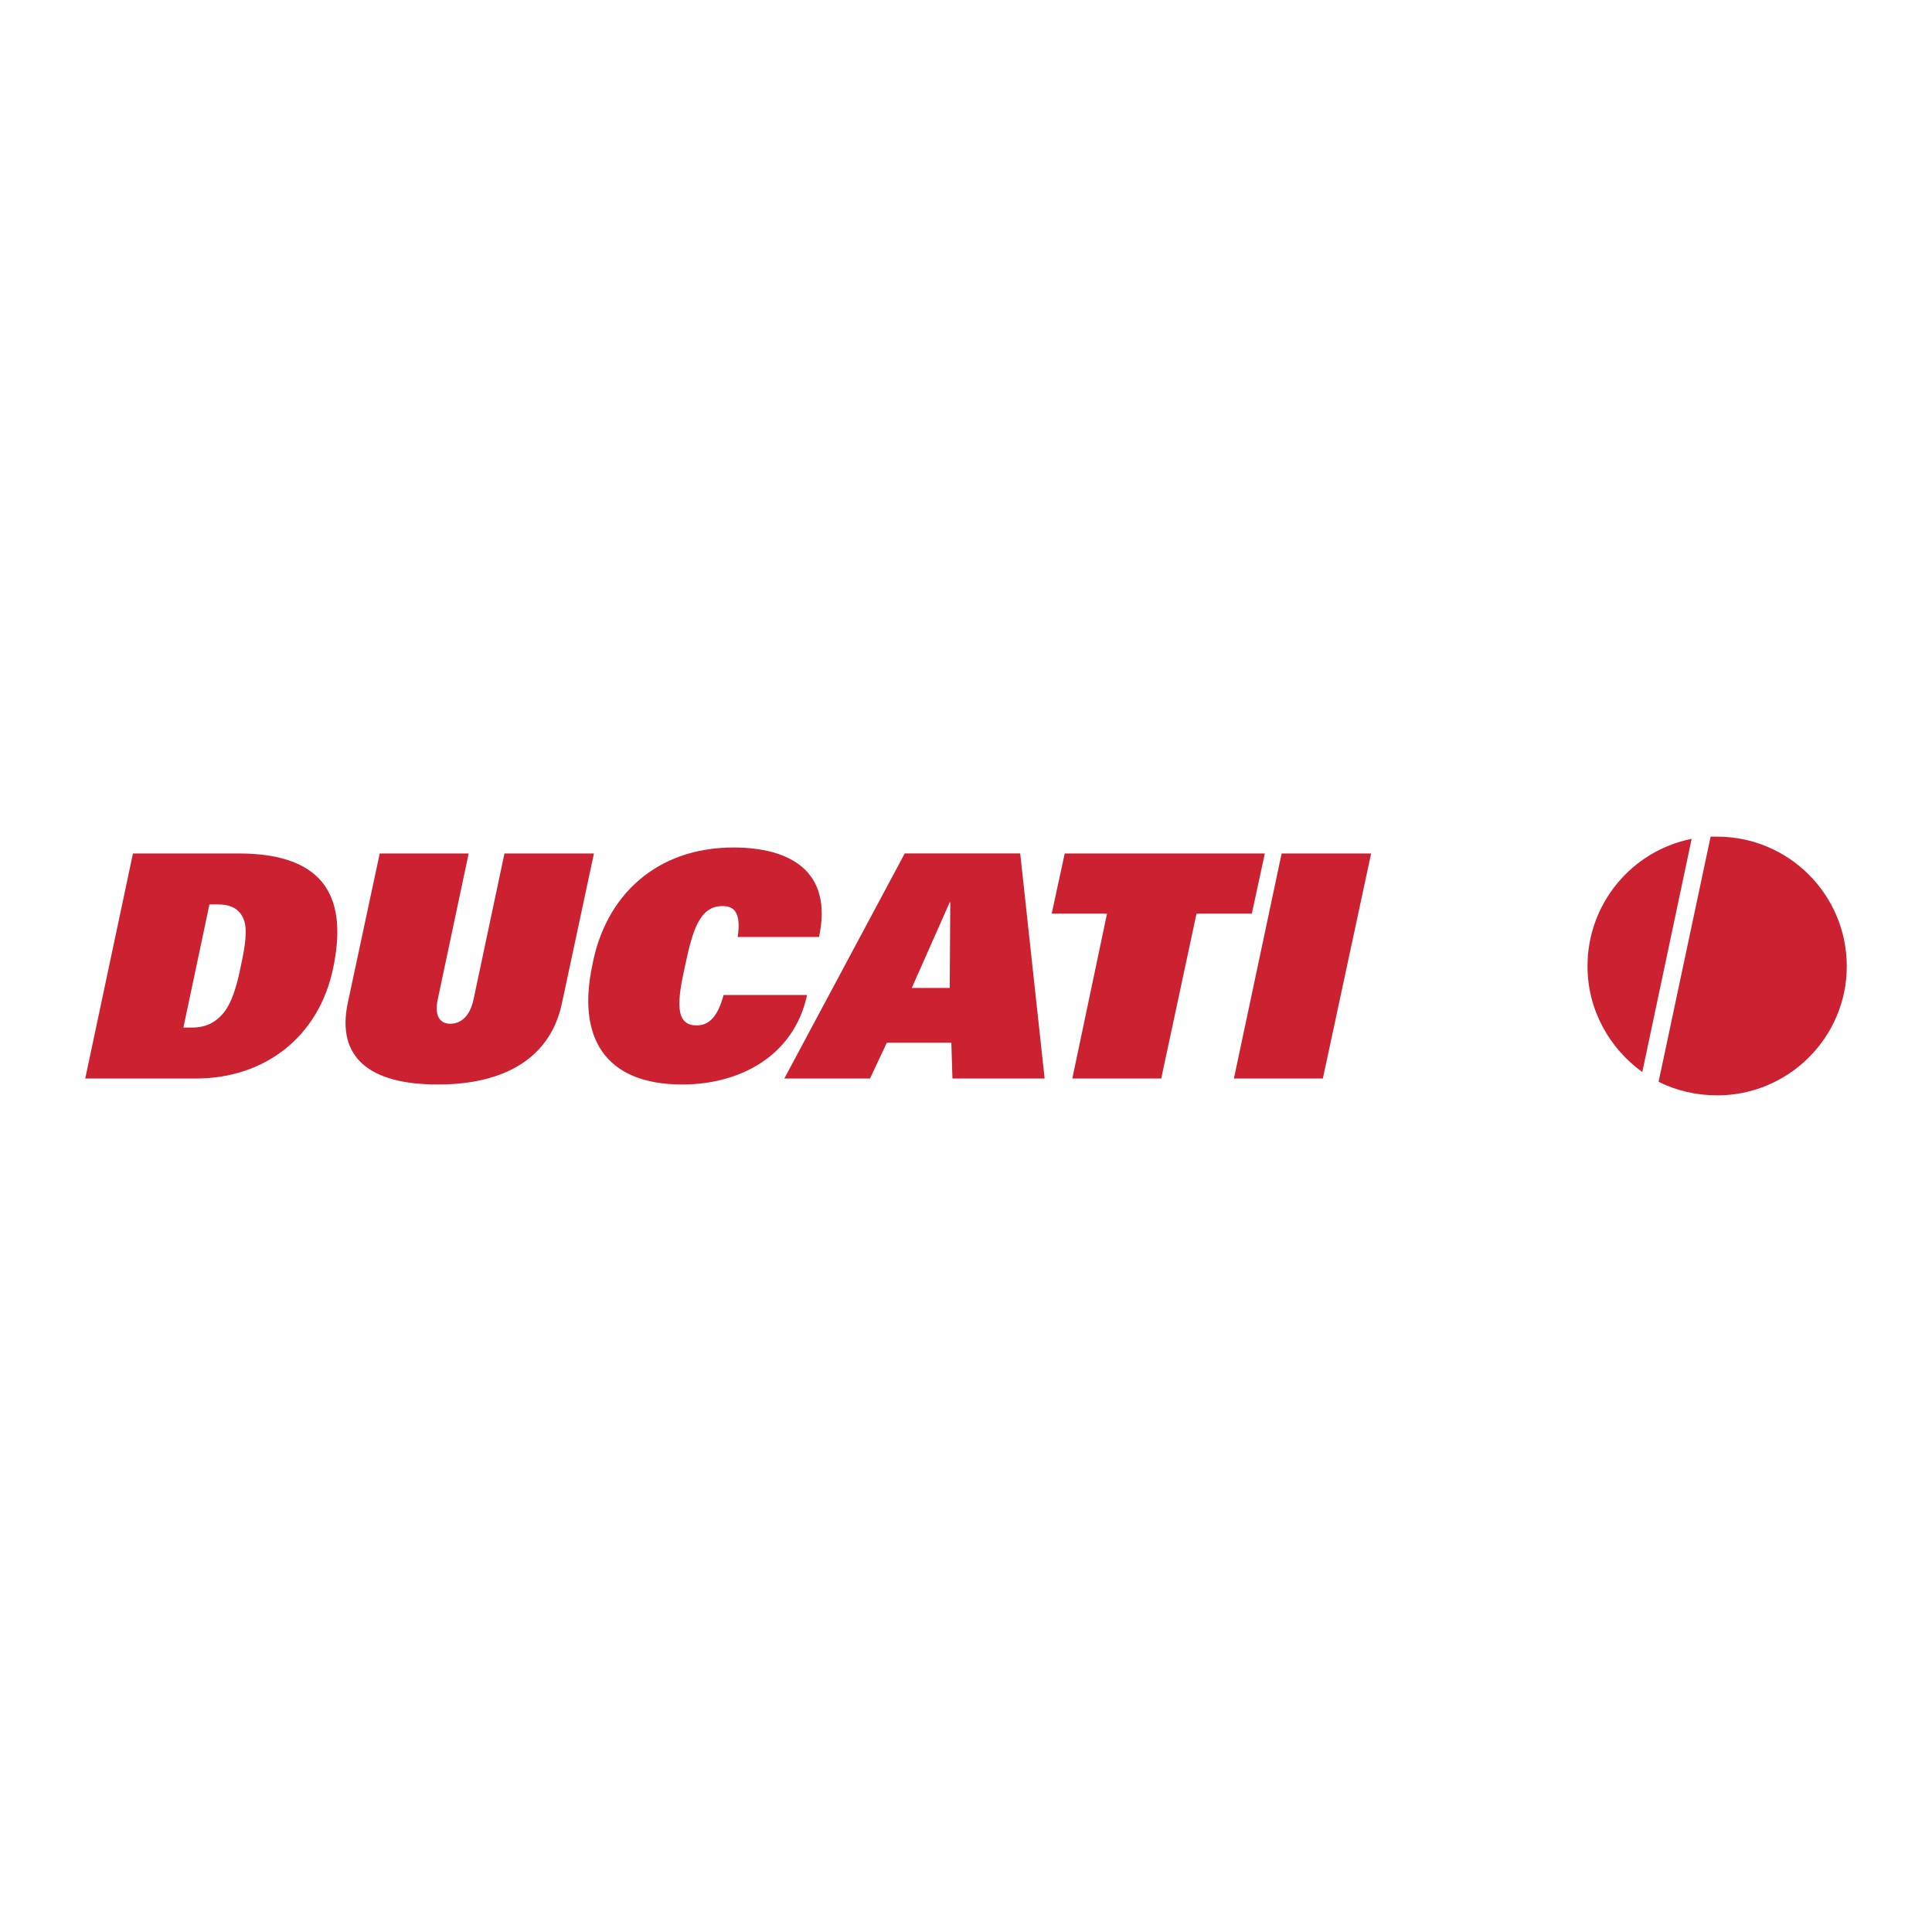
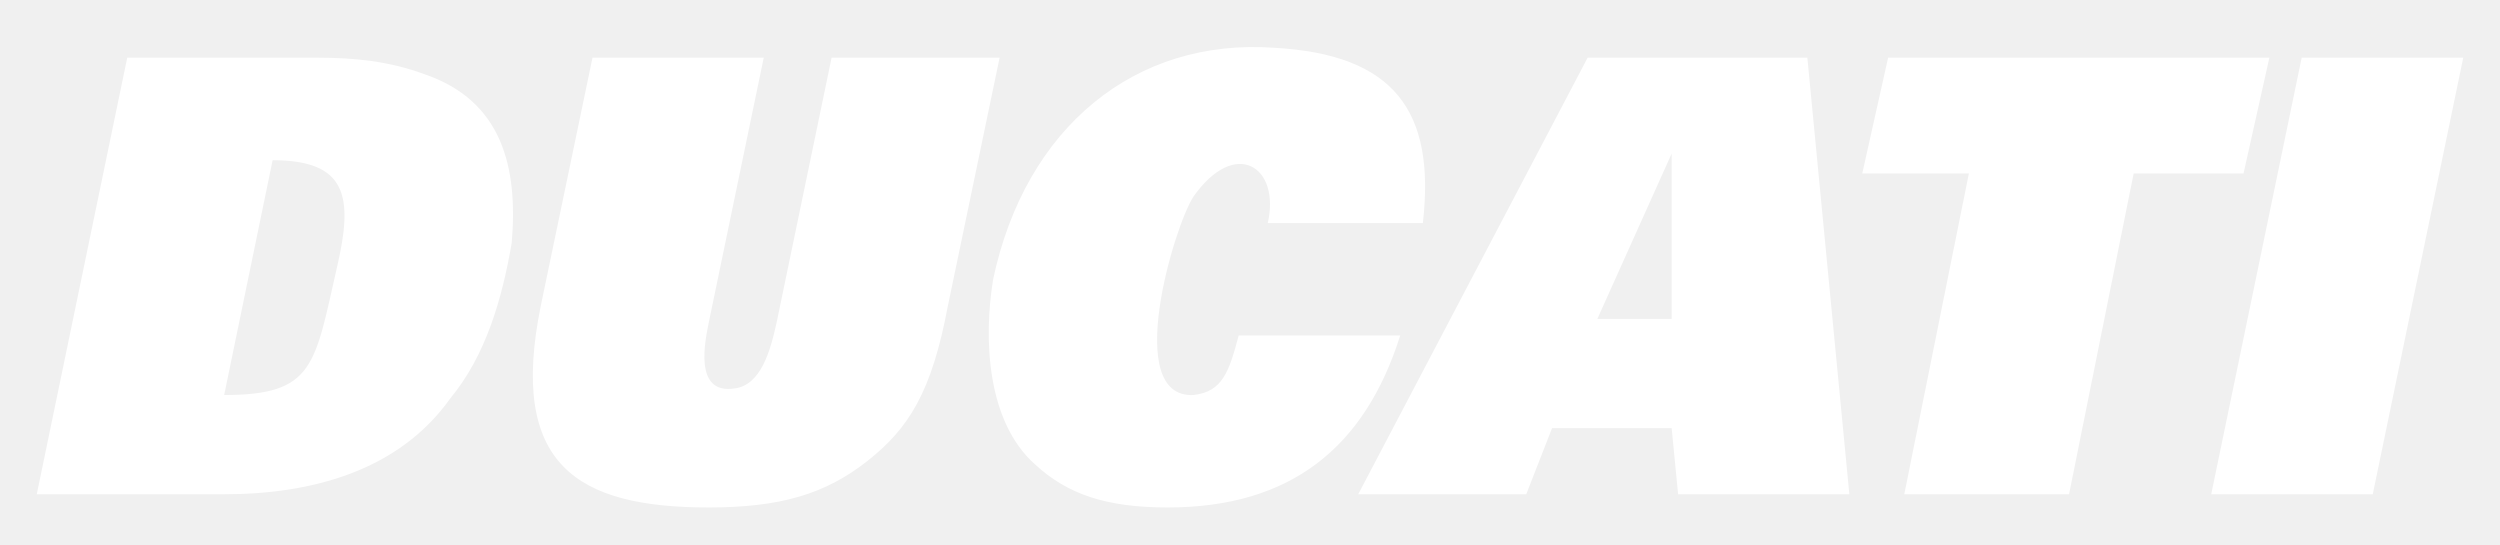
- <svg xmlns="http://www.w3.org/2000/svg" width="2500" height="2500" viewBox="0 0 192.756 192.756">
+ <svg xmlns="http://www.w3.org/2000/svg" viewBox="0 75 192.756 42">
  <g fill-rule="evenodd" clip-rule="evenodd">
-     <path fill="#fff" d="M0 0h192.756v192.756H0V0z" />
-     <path d="M20.895 90.237h.866c1.407 0 2.165.541 2.543 1.461.378.92.216 2.489-.271 4.654-.433 2.219-.974 3.787-1.731 4.707-.758.92-1.731 1.461-3.139 1.461h-.866l2.598-12.283zM8.504 107.605h11.039c6.926 0 12.283-4.221 13.689-10.984 1.407-6.655-.433-11.471-9.415-11.471H13.266l-4.762 22.455zM56.066 100.084c-1.136 5.412-5.627 8.117-12.391 8.117-6.818 0-10.118-2.705-8.982-8.117l3.192-14.934h8.874l-3.084 14.555c-.379 1.787.325 2.436 1.245 2.436.974 0 1.948-.648 2.327-2.436l3.084-14.555h8.928l-3.193 14.934zM80.524 99.273c-1.353 6.223-6.872 8.928-12.445 8.928-7.846 0-10.497-4.816-8.982-11.904 1.299-6.98 6.439-11.742 14.069-11.742 5.627 0 9.956 2.327 8.549 8.928h-8.116c.378-2.543-.433-3.084-1.516-3.084-2.272 0-2.976 2.381-3.733 5.953-.758 3.408-1.082 5.951 1.136 5.951 1.136 0 2.056-.648 2.706-3.029h8.332v-.001zM90.967 98.57l3.787-8.55h.055l-.055 8.55h-3.787zm-12.716 9.035H86.8l1.677-3.57h6.439l.108 3.57h9.199l-2.436-22.456H90.264l-12.013 22.456zM110.447 91.156h-5.519l1.299-6.006h19.966l-1.298 6.006h-5.52l-3.518 16.449h-8.873l3.463-16.449zM127.869 85.15h8.93l-4.817 22.455h-8.875l4.762-22.455zM168.777 83.689a12.95 12.95 0 0 0-10.391 12.715c0 4.33 2.166 8.172 5.467 10.553l4.924-23.268zM171.32 83.473h-.65l-5.193 24.457c1.73.867 3.732 1.354 5.844 1.354 7.143 0 12.932-5.789 12.932-12.879-.001-7.142-5.79-12.932-12.933-12.932z" fill="#cc2131" />
+     <path fill="#fff" d="M177.465 79.448h12.457l-6.977 33.659H170.49l6.975-33.659zM9.81 79.448h14.698c2.74 0 5.48.255 8.221 1.275 5.979 2.04 7.225 7.14 6.726 13.005-.747 4.334-1.993 8.67-4.733 11.985-3.986 5.609-10.712 7.395-17.438 7.395H2.834l6.976-33.66zm11.21 7.905l-3.736 18.104c6.975 0 6.975-2.295 8.719-9.944 1.245-5.355.747-8.16-4.983-8.16zm24.663-7.905h13.203l-4.235 20.4c-.249 1.275-1.246 5.609 1.993 5.1 1.994-.254 2.741-2.805 3.239-5.1l4.235-20.4h12.954l-3.986 19.125c-1.245 6.631-2.989 9.436-6.228 11.986-3.239 2.549-6.727 3.568-12.207 3.568-10.214 0-15.445-3.314-12.954-15.555l3.986-19.124zm52.065 12.75c.996-4.335-2.491-6.63-5.73-2.04-1.495 2.295-5.48 15.555 0 15.299 2.243-.254 2.74-1.785 3.488-4.59h12.455c-2.74 8.67-8.469 13.26-17.936 13.26-4.733 0-7.723-1.02-10.213-3.314-3.737-3.314-3.986-9.689-3.239-14.279 2.491-11.73 10.961-18.616 21.673-17.85 9.217.51 12.457 4.845 11.459 13.515H97.748v-.001zm24.662-12.75h16.941l3.238 33.66h-13.203l-.498-5.1h-9.219l-1.992 5.1h-12.955l17.688-33.66zm.748 20.144h5.73V86.843l-5.73 12.749zm22.42-20.144h29.396l-1.992 8.925h-8.471l-4.982 24.735h-12.705l4.982-24.735h-8.221l1.993-8.925z" />
  </g>
</svg>
